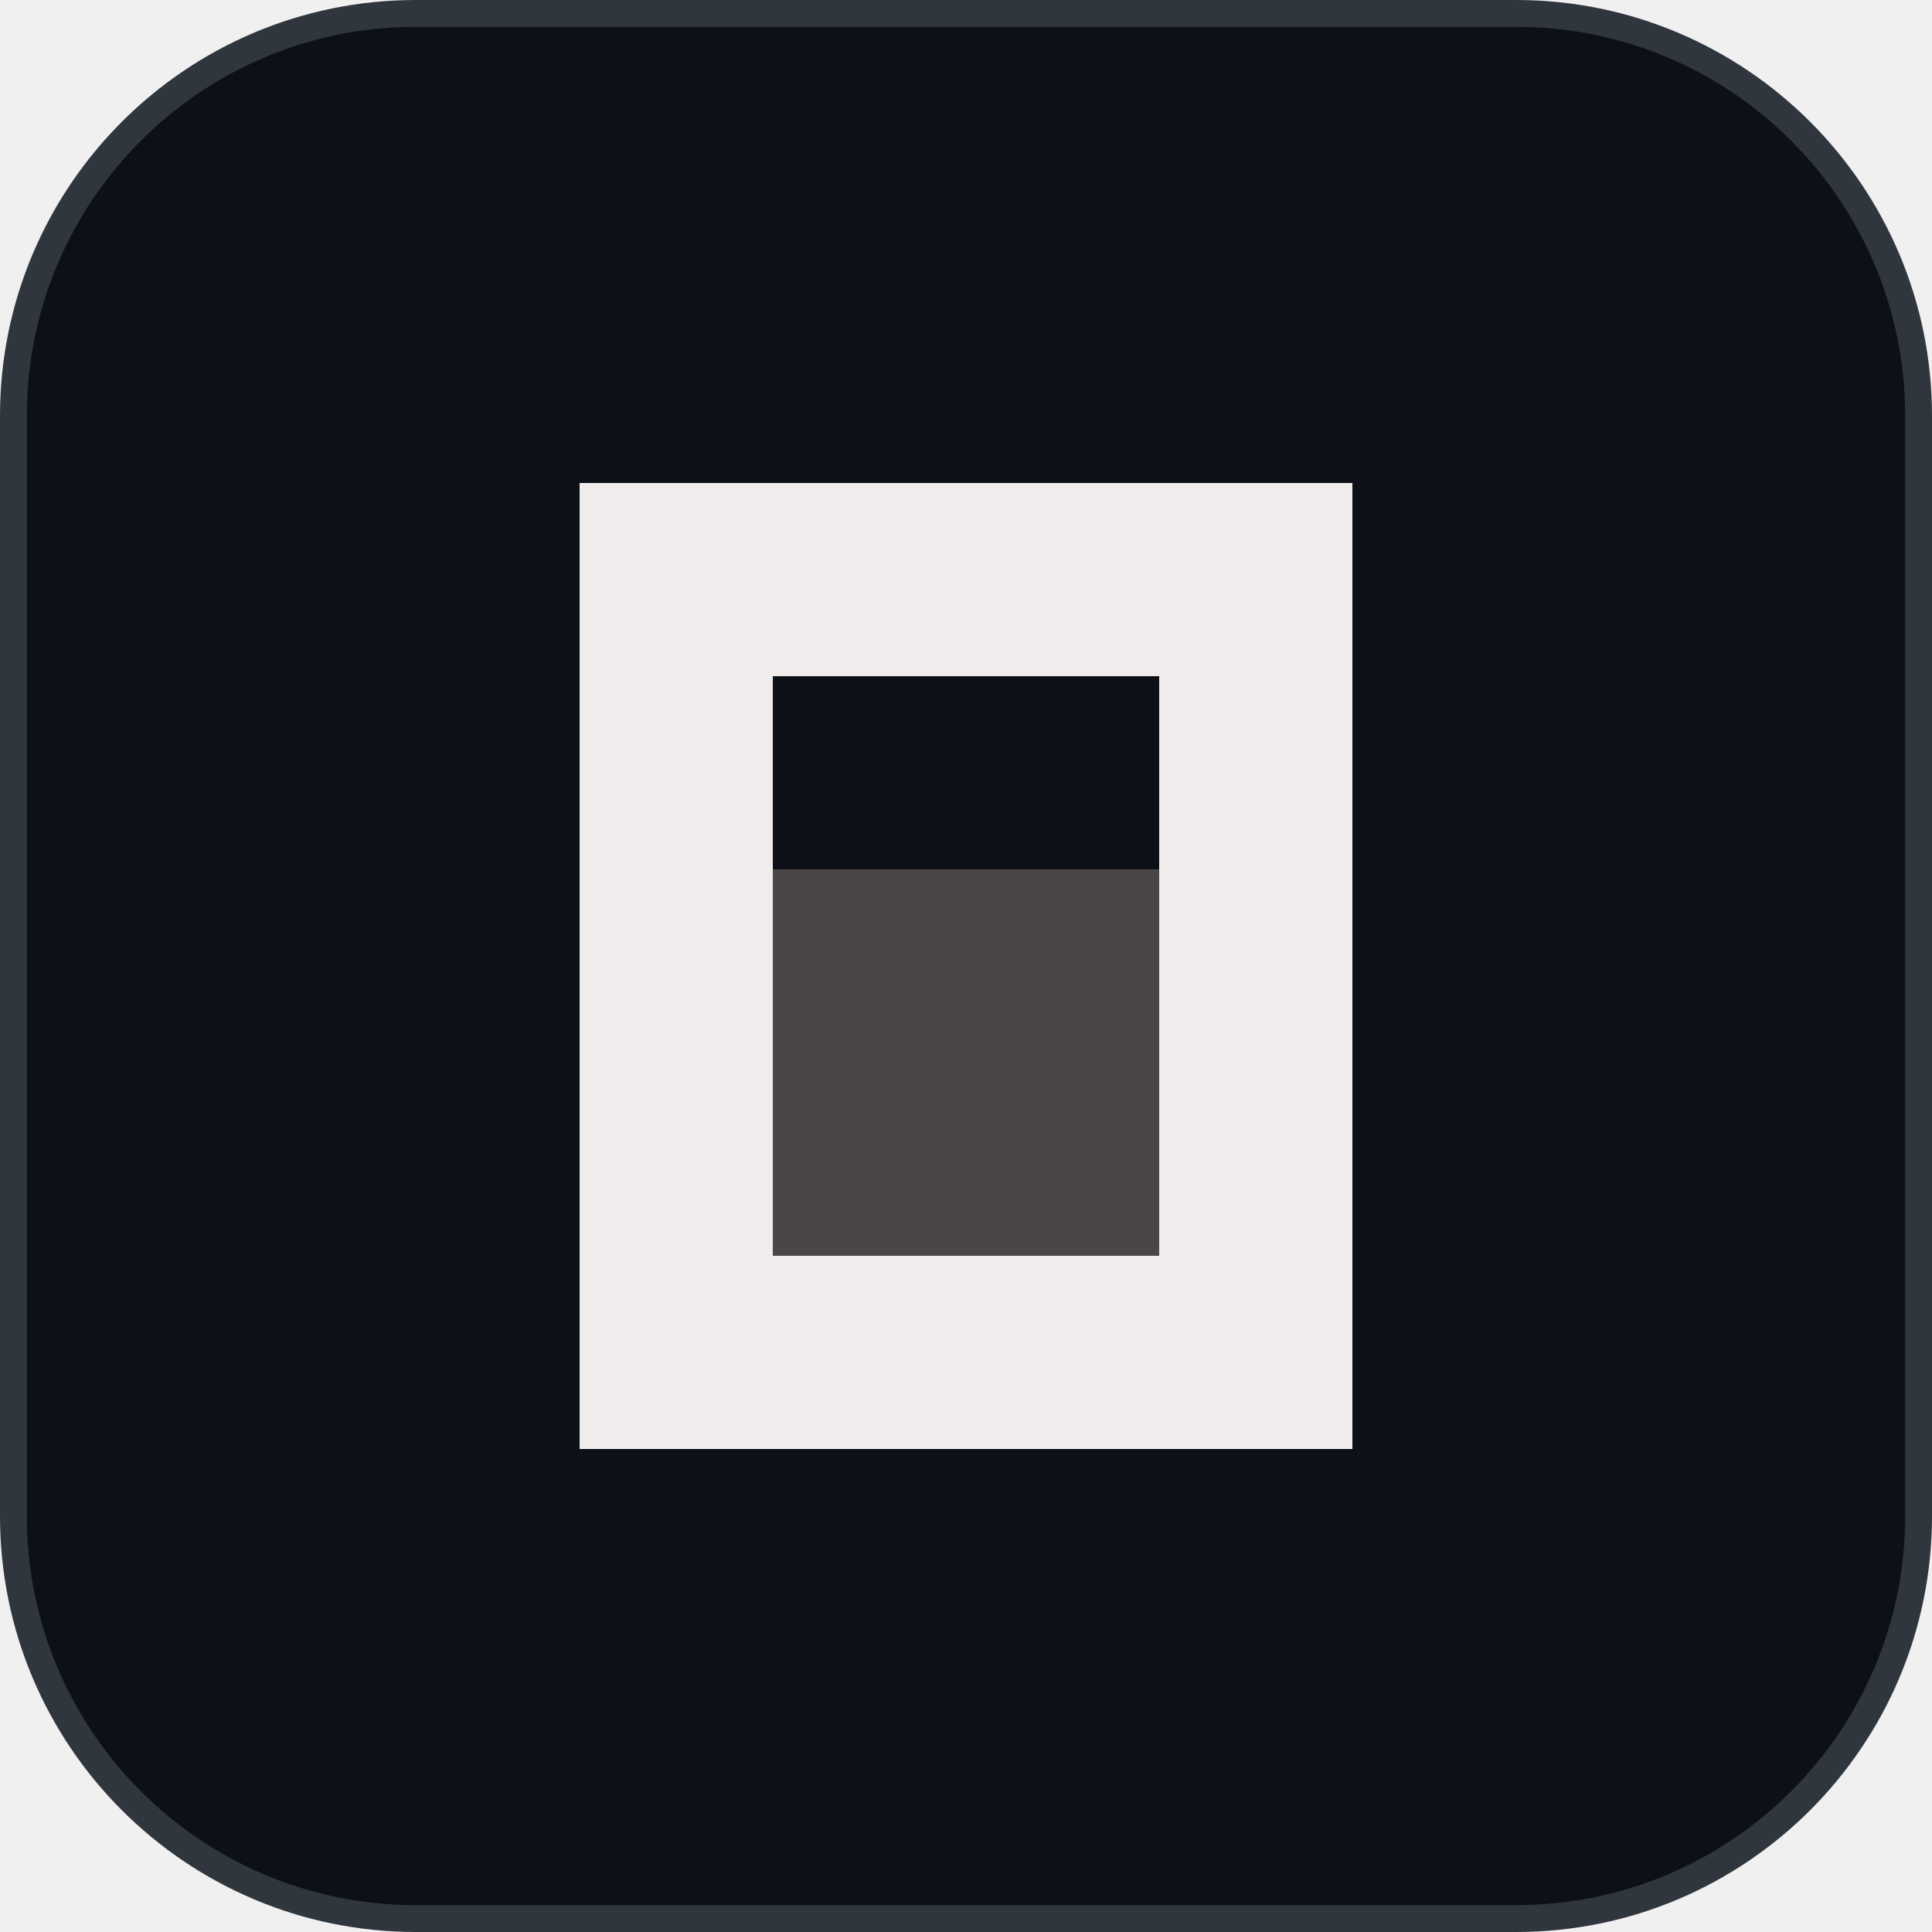
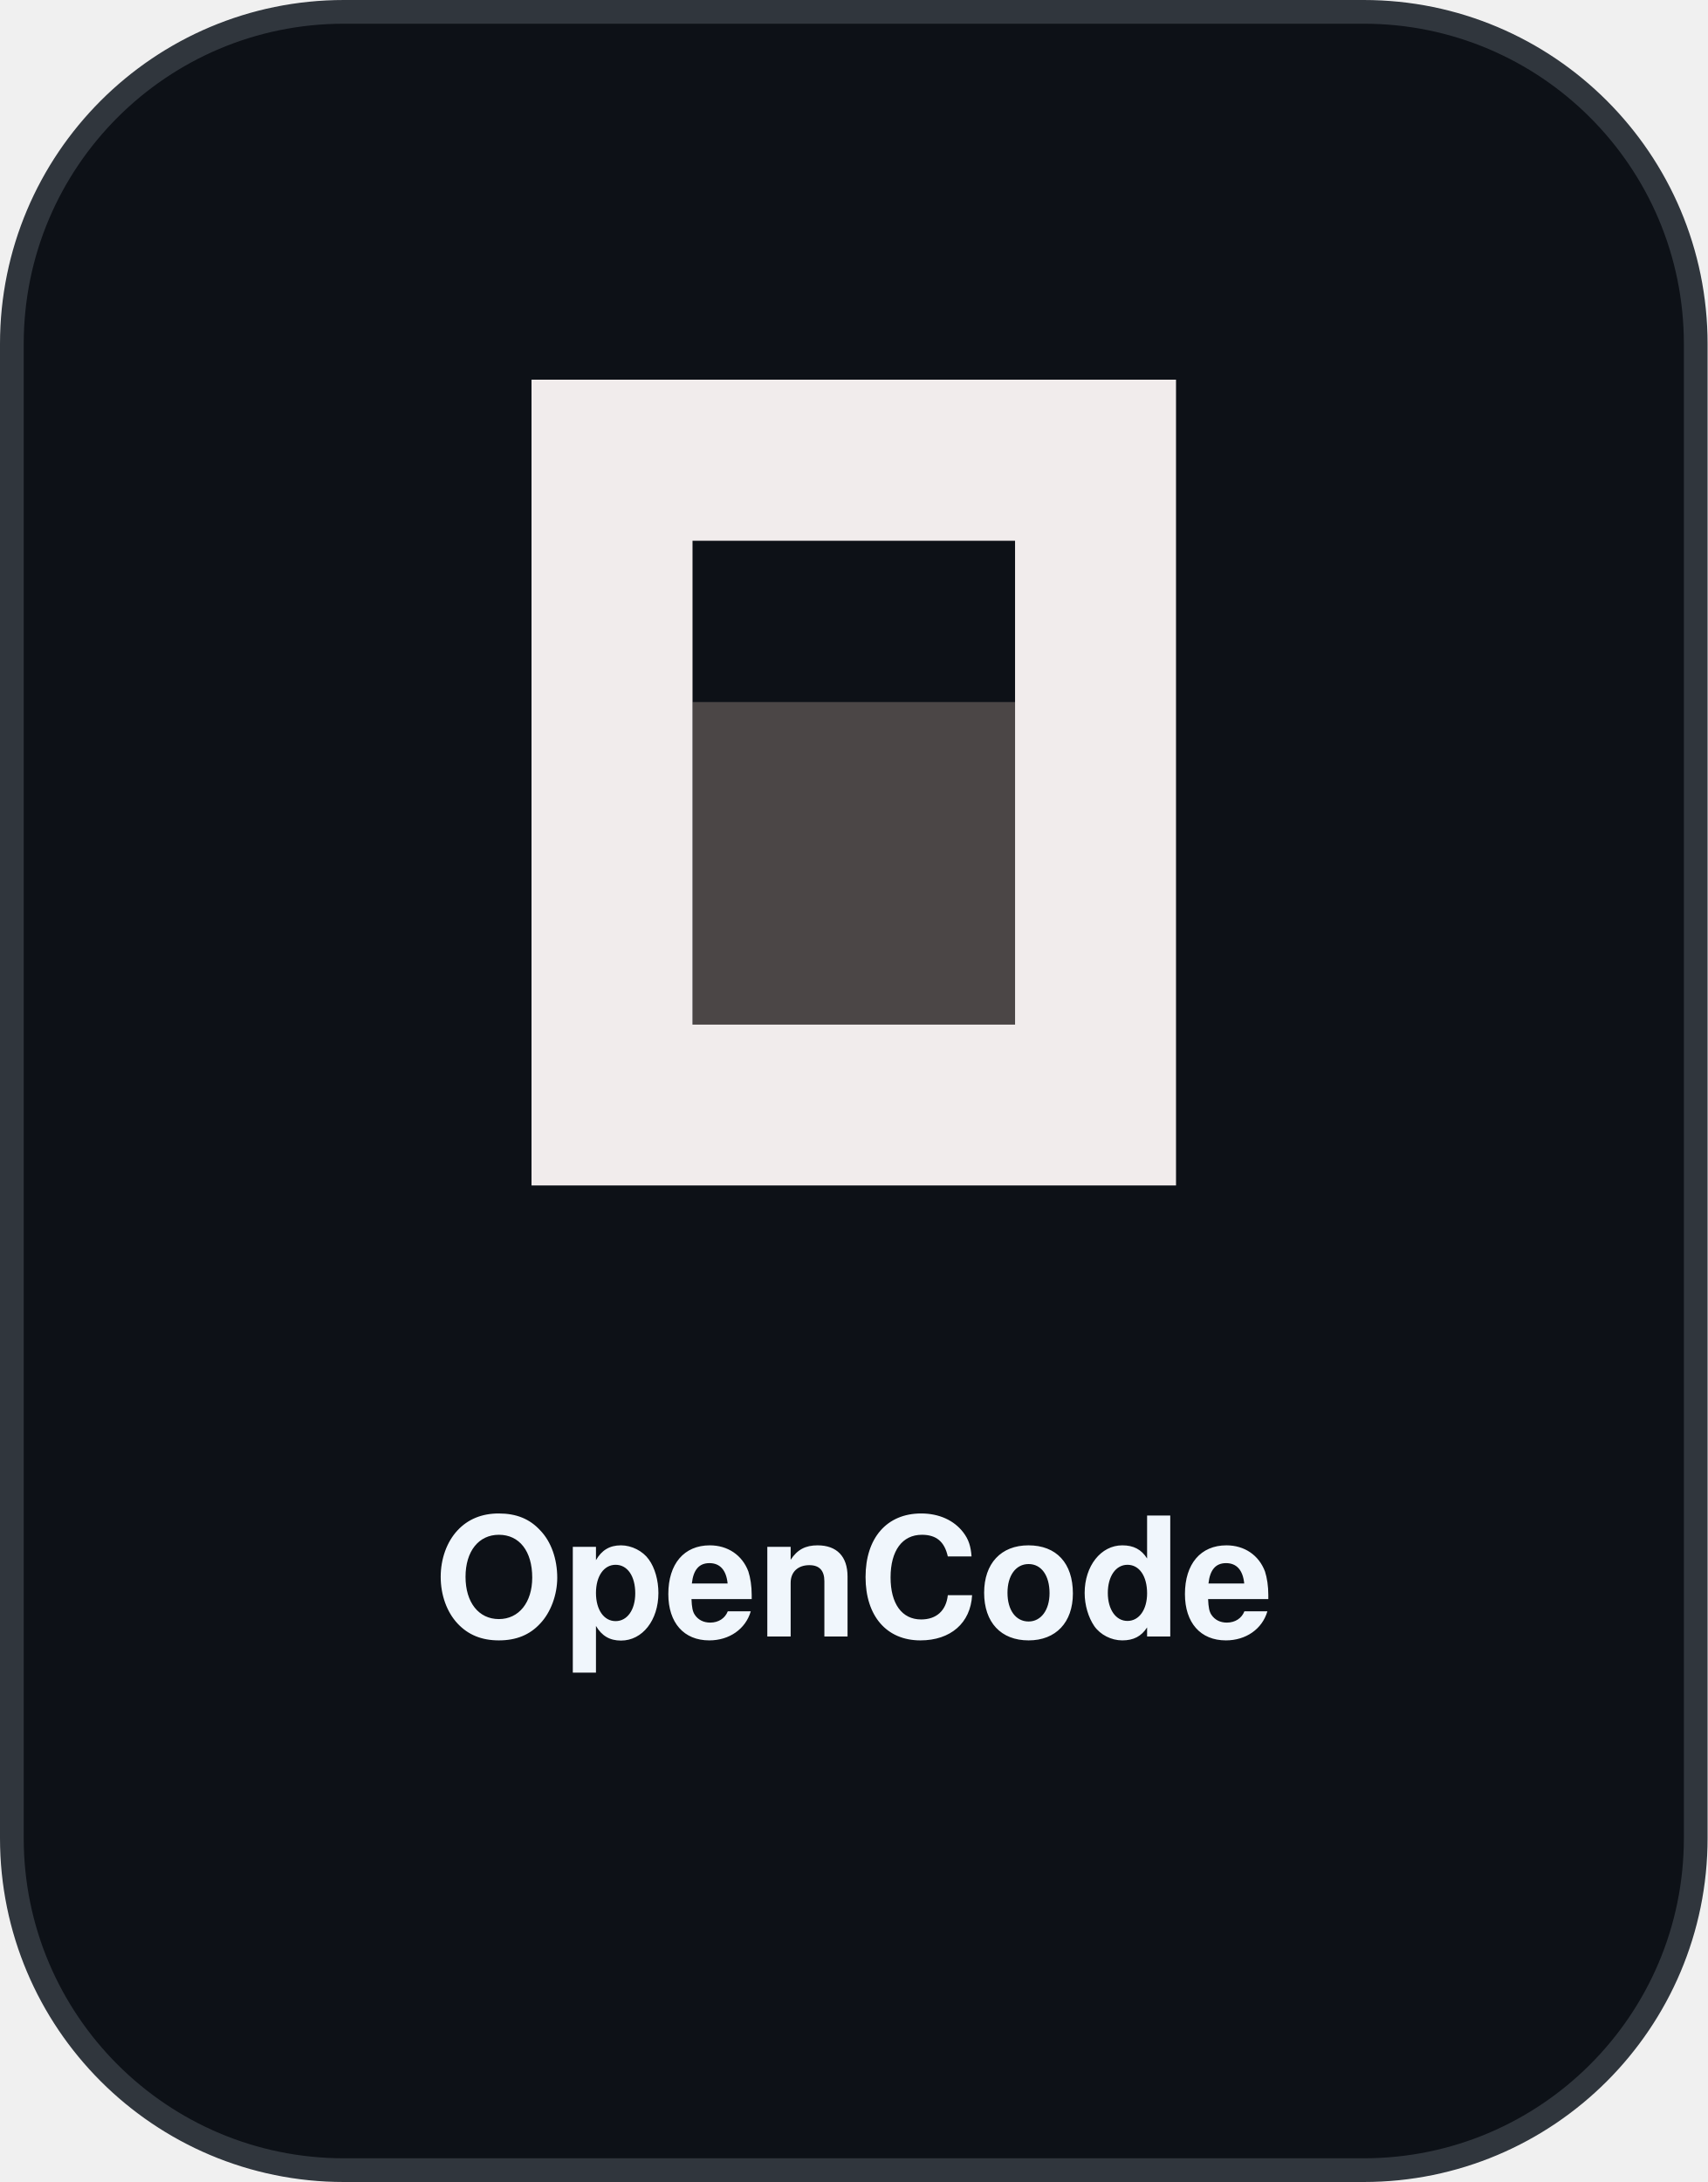
- <svg xmlns="http://www.w3.org/2000/svg" viewBox="0 0 144 144" width="144" height="144" role="img" aria-label="OpenCode">
-   <rect x="1" y="1" width="142" height="142" rx="30" fill="#0d1117" stroke="#30363d" stroke-width="2" />
-   <svg x="36" y="36" width="72" height="72" viewBox="0 0 300 300" fill="none">
+ <svg xmlns="http://www.w3.org/2000/svg" viewBox="0 0 144 184" width="144" height="184" role="img" aria-label="OpenCode">
+   <rect x="1" y="1" width="142" height="182" rx="28" fill="#0d1117" stroke="#30363d" stroke-width="2" />
+   <svg x="38.0" y="32.0" width="68.0" height="68.0" viewBox="0 0 300 300" fill="none">
    <g transform="translate(30, 0)">
      <g clip-path="url(#clip0_1401_86283)">
        <mask id="mask0_1401_86283" style="mask-type:luminance" maskUnits="userSpaceOnUse" x="0" y="0" width="240" height="300">
          <path d="M240 0H0V300H240V0Z" fill="white" />
        </mask>
        <g mask="url(#mask0_1401_86283)">
          <path d="M180 240H60V120H180V240Z" fill="#4B4646" />
          <path d="M180 60H60V240H180V60ZM240 300H0V0H240V300Z" fill="#F1ECEC" />
        </g>
      </g>
    </g>
    <defs>
      <clipPath id="clip0_1401_86283">
        <rect width="240" height="300" fill="white" />
      </clipPath>
    </defs>
  </svg>
+   <text x="72" y="138" text-anchor="middle" font-family="-apple-system,BlinkMacSystemFont,'Segoe UI',Helvetica,Arial,sans-serif" font-size="14" font-weight="600" fill="#f0f6fc">OpenCode</text>
</svg>
